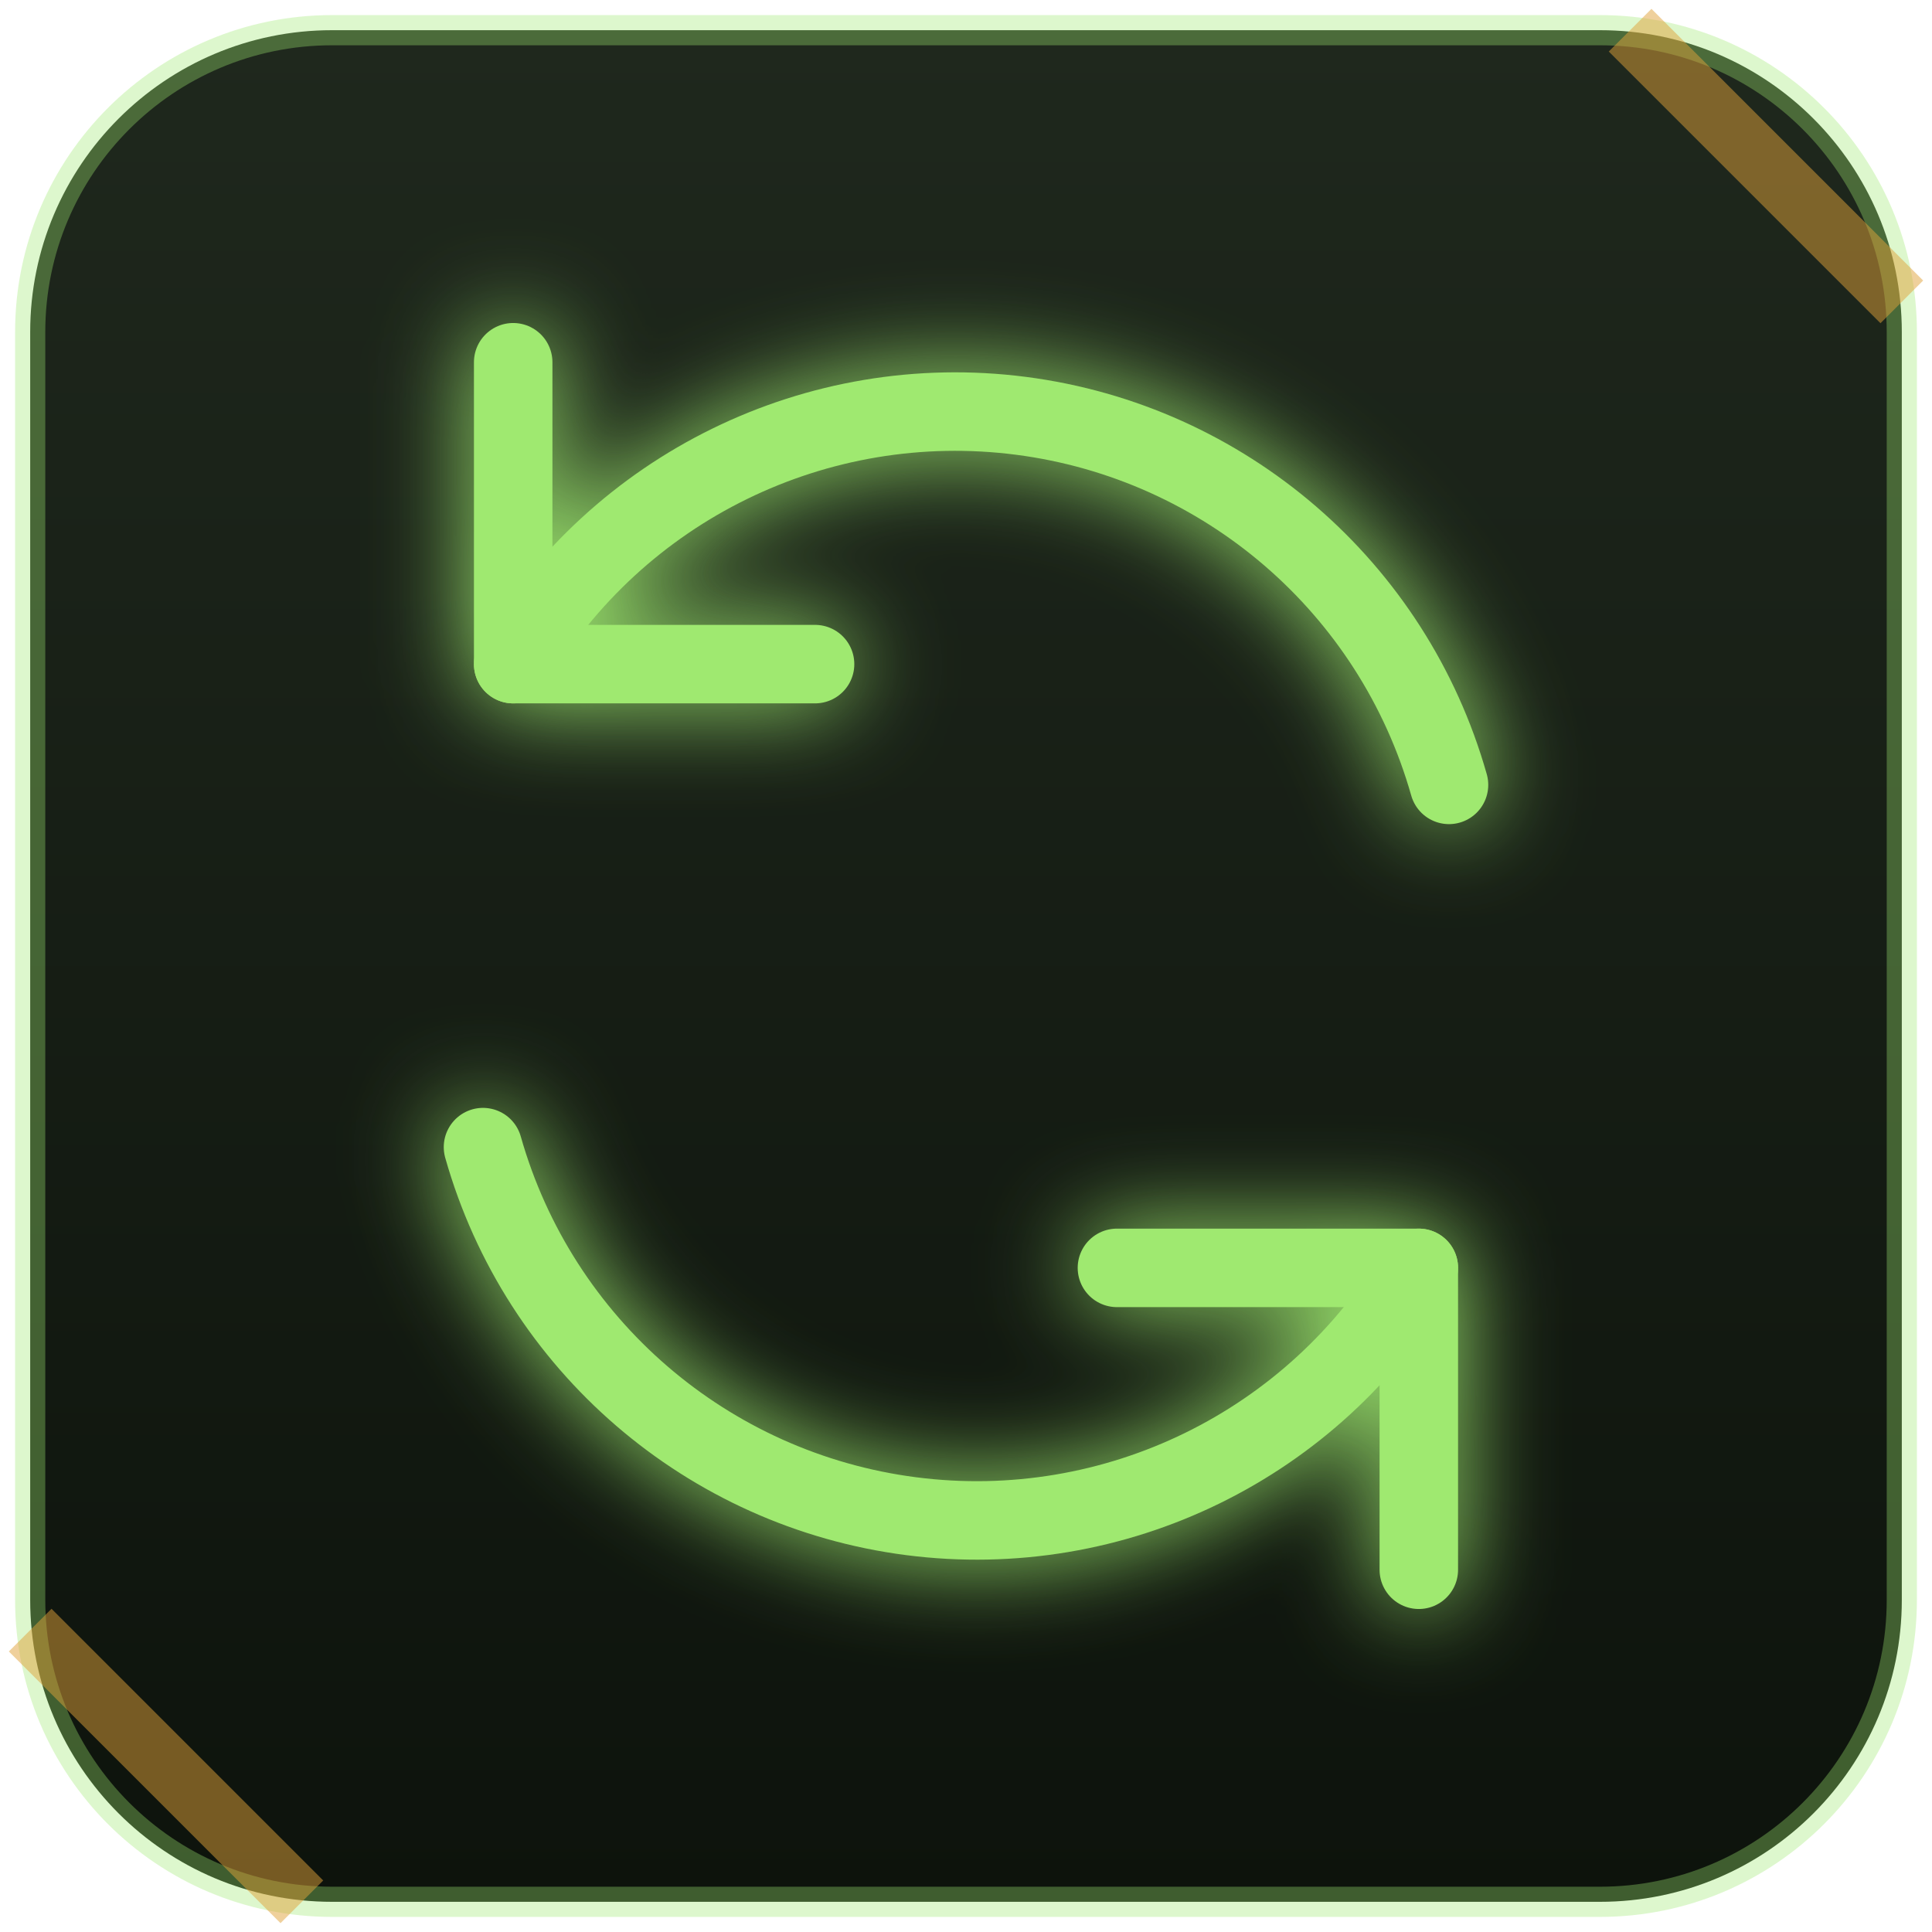
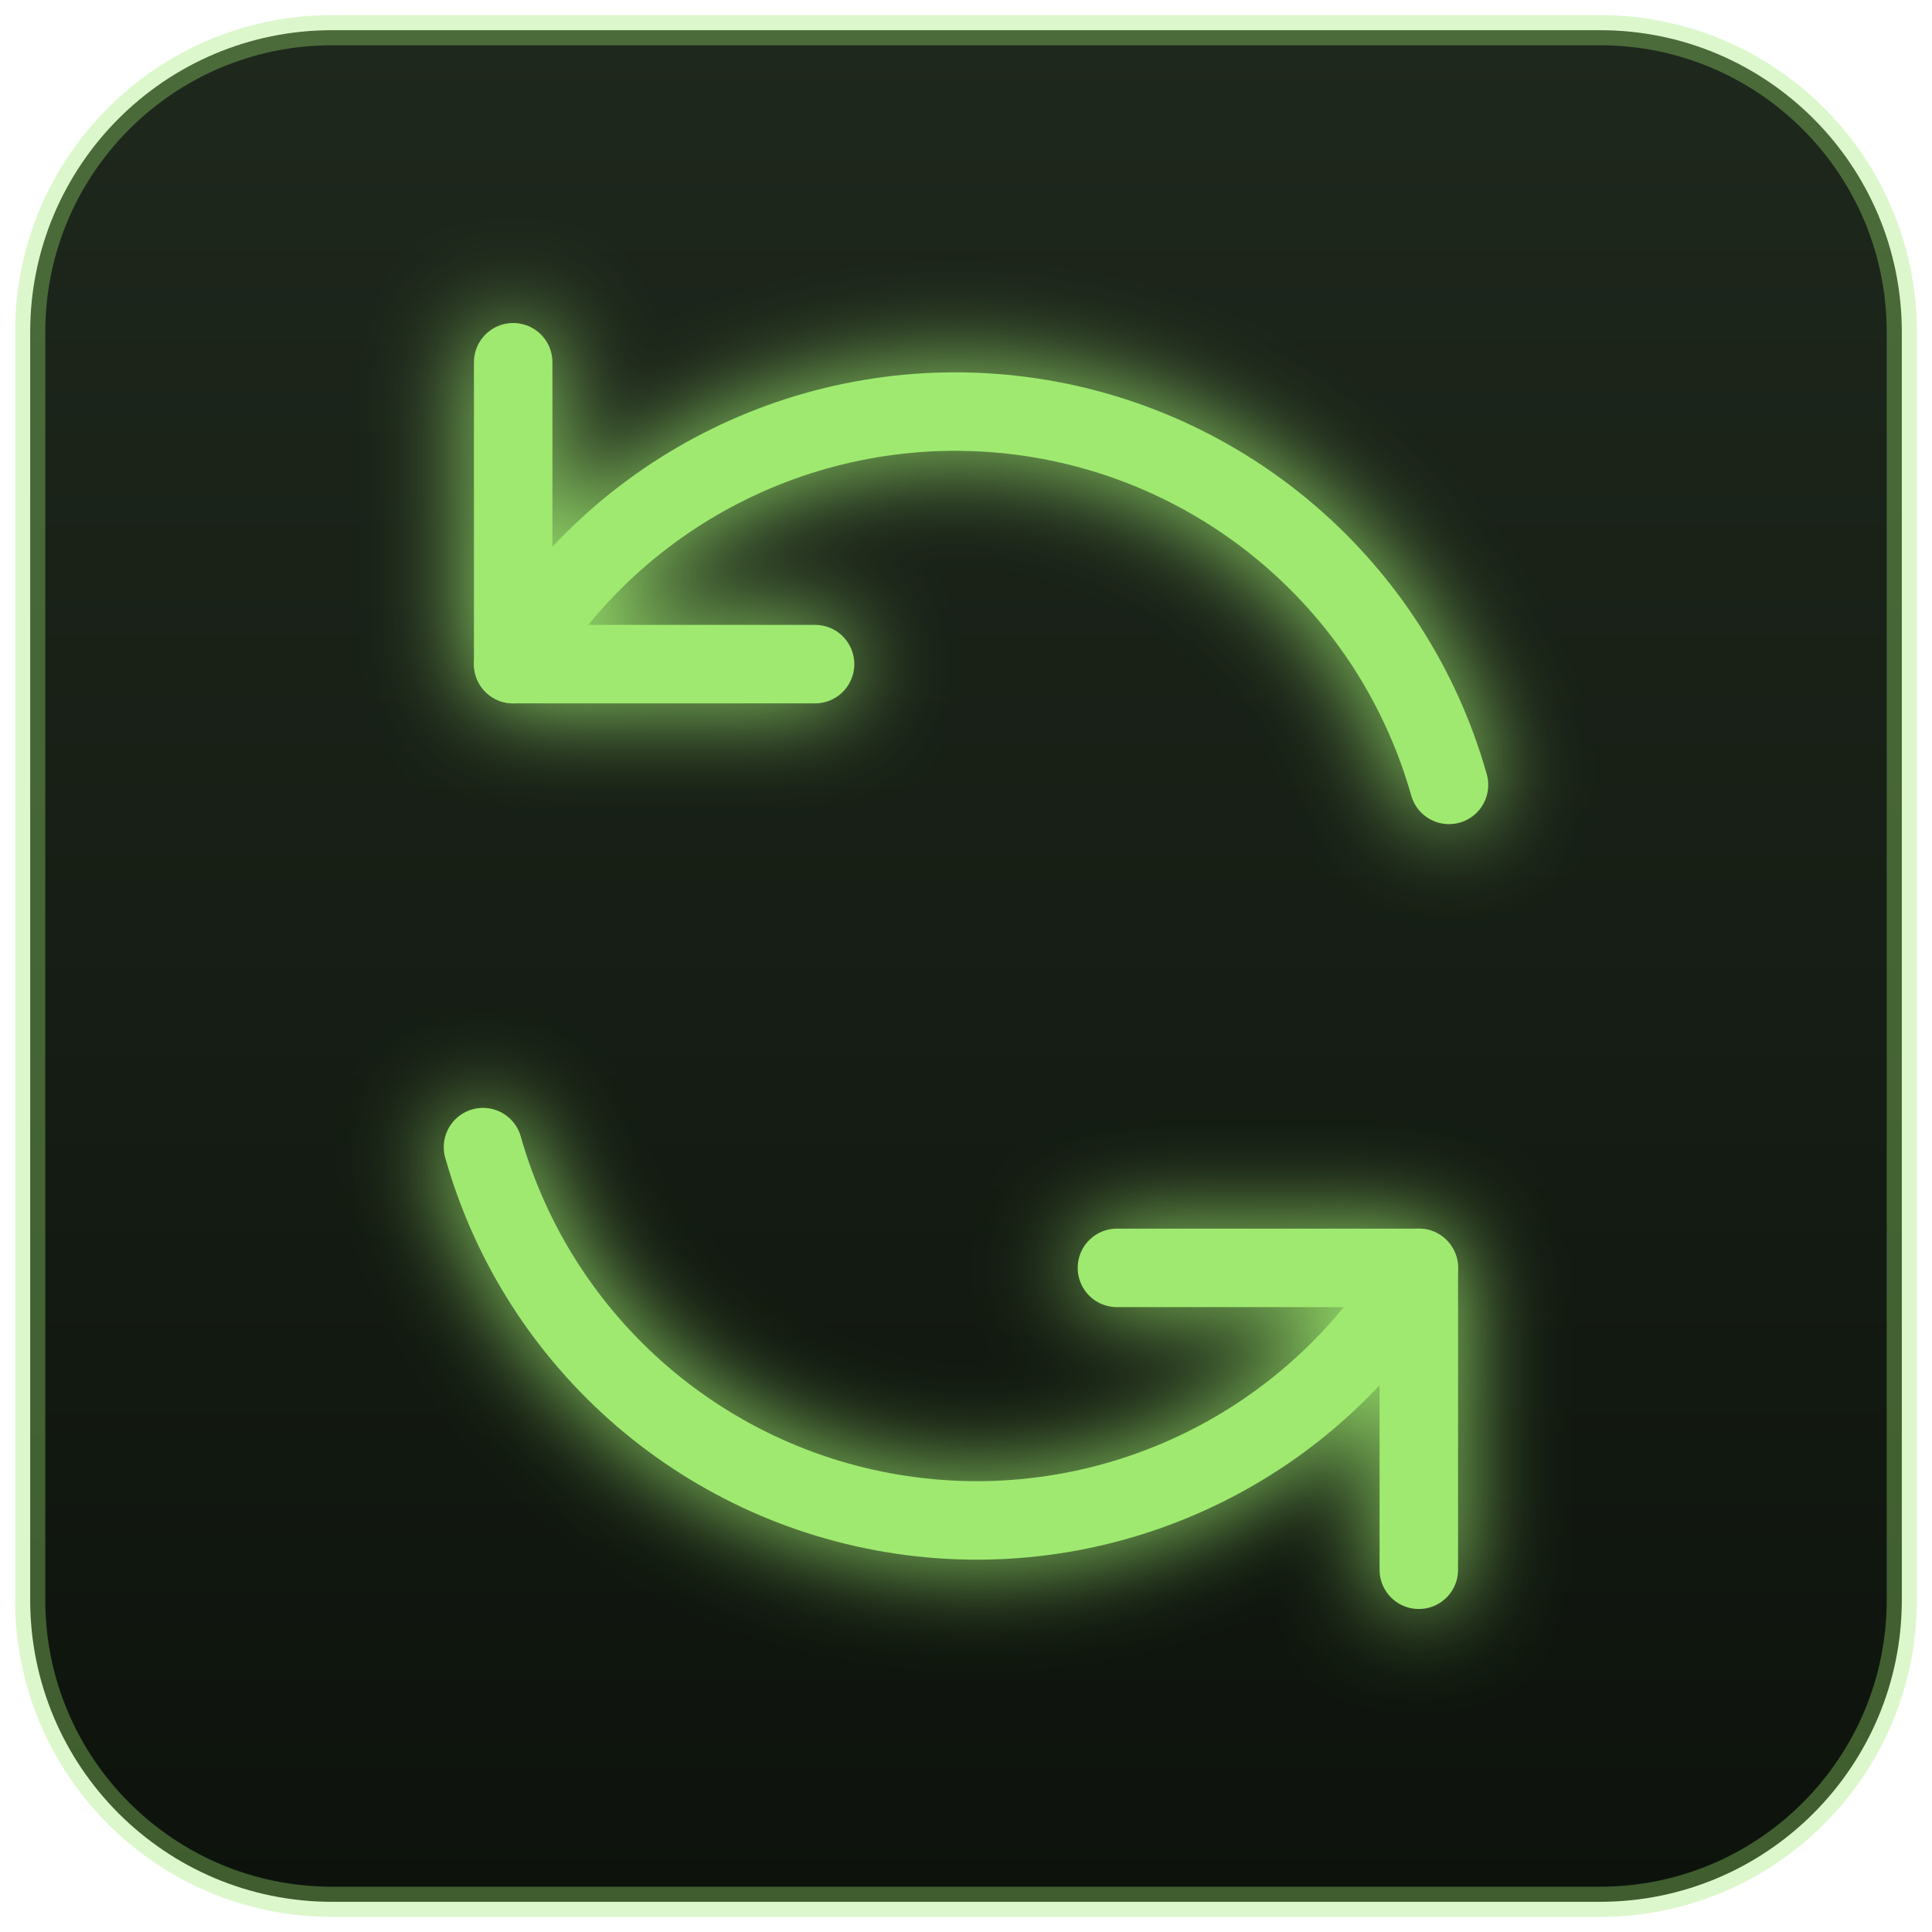
<svg xmlns="http://www.w3.org/2000/svg" width="64" height="64" viewBox="0 0 64 64">
  <defs>
    <filter id="g" x="-30%" y="-30%" width="160%" height="160%">
      <feGaussianBlur stdDeviation="1.6" result="b" />
      <feMerge>
        <feMergeNode in="b" />
        <feMergeNode in="SourceGraphic" />
      </feMerge>
    </filter>
    <linearGradient id="p" x1="0" y1="0" x2="0" y2="1">
      <stop offset="0" stop-color="#1f281d" />
      <stop offset="1" stop-color="#0d130c" />
    </linearGradient>
  </defs>
  <rect x="1" y="1" width="62" height="62" rx="10" fill="url(#p)" stroke="#9fe96f" stroke-opacity=".35" />
-   <path d="M1 54 L10 63 M54 1 L63 10" stroke="#e0a33a" stroke-opacity=".5" stroke-width="2" />
  <g fill="none" stroke="#9fe96f" stroke-width="2.6" stroke-linecap="round" stroke-linejoin="round" filter="url(#g)">
    <path d="M48 26a17 17 0 0 0-31-4M16 38a17 17 0 0 0 31 4" />
    <path d="M17 12v10h10M47 52V42H37" />
  </g>
</svg>
